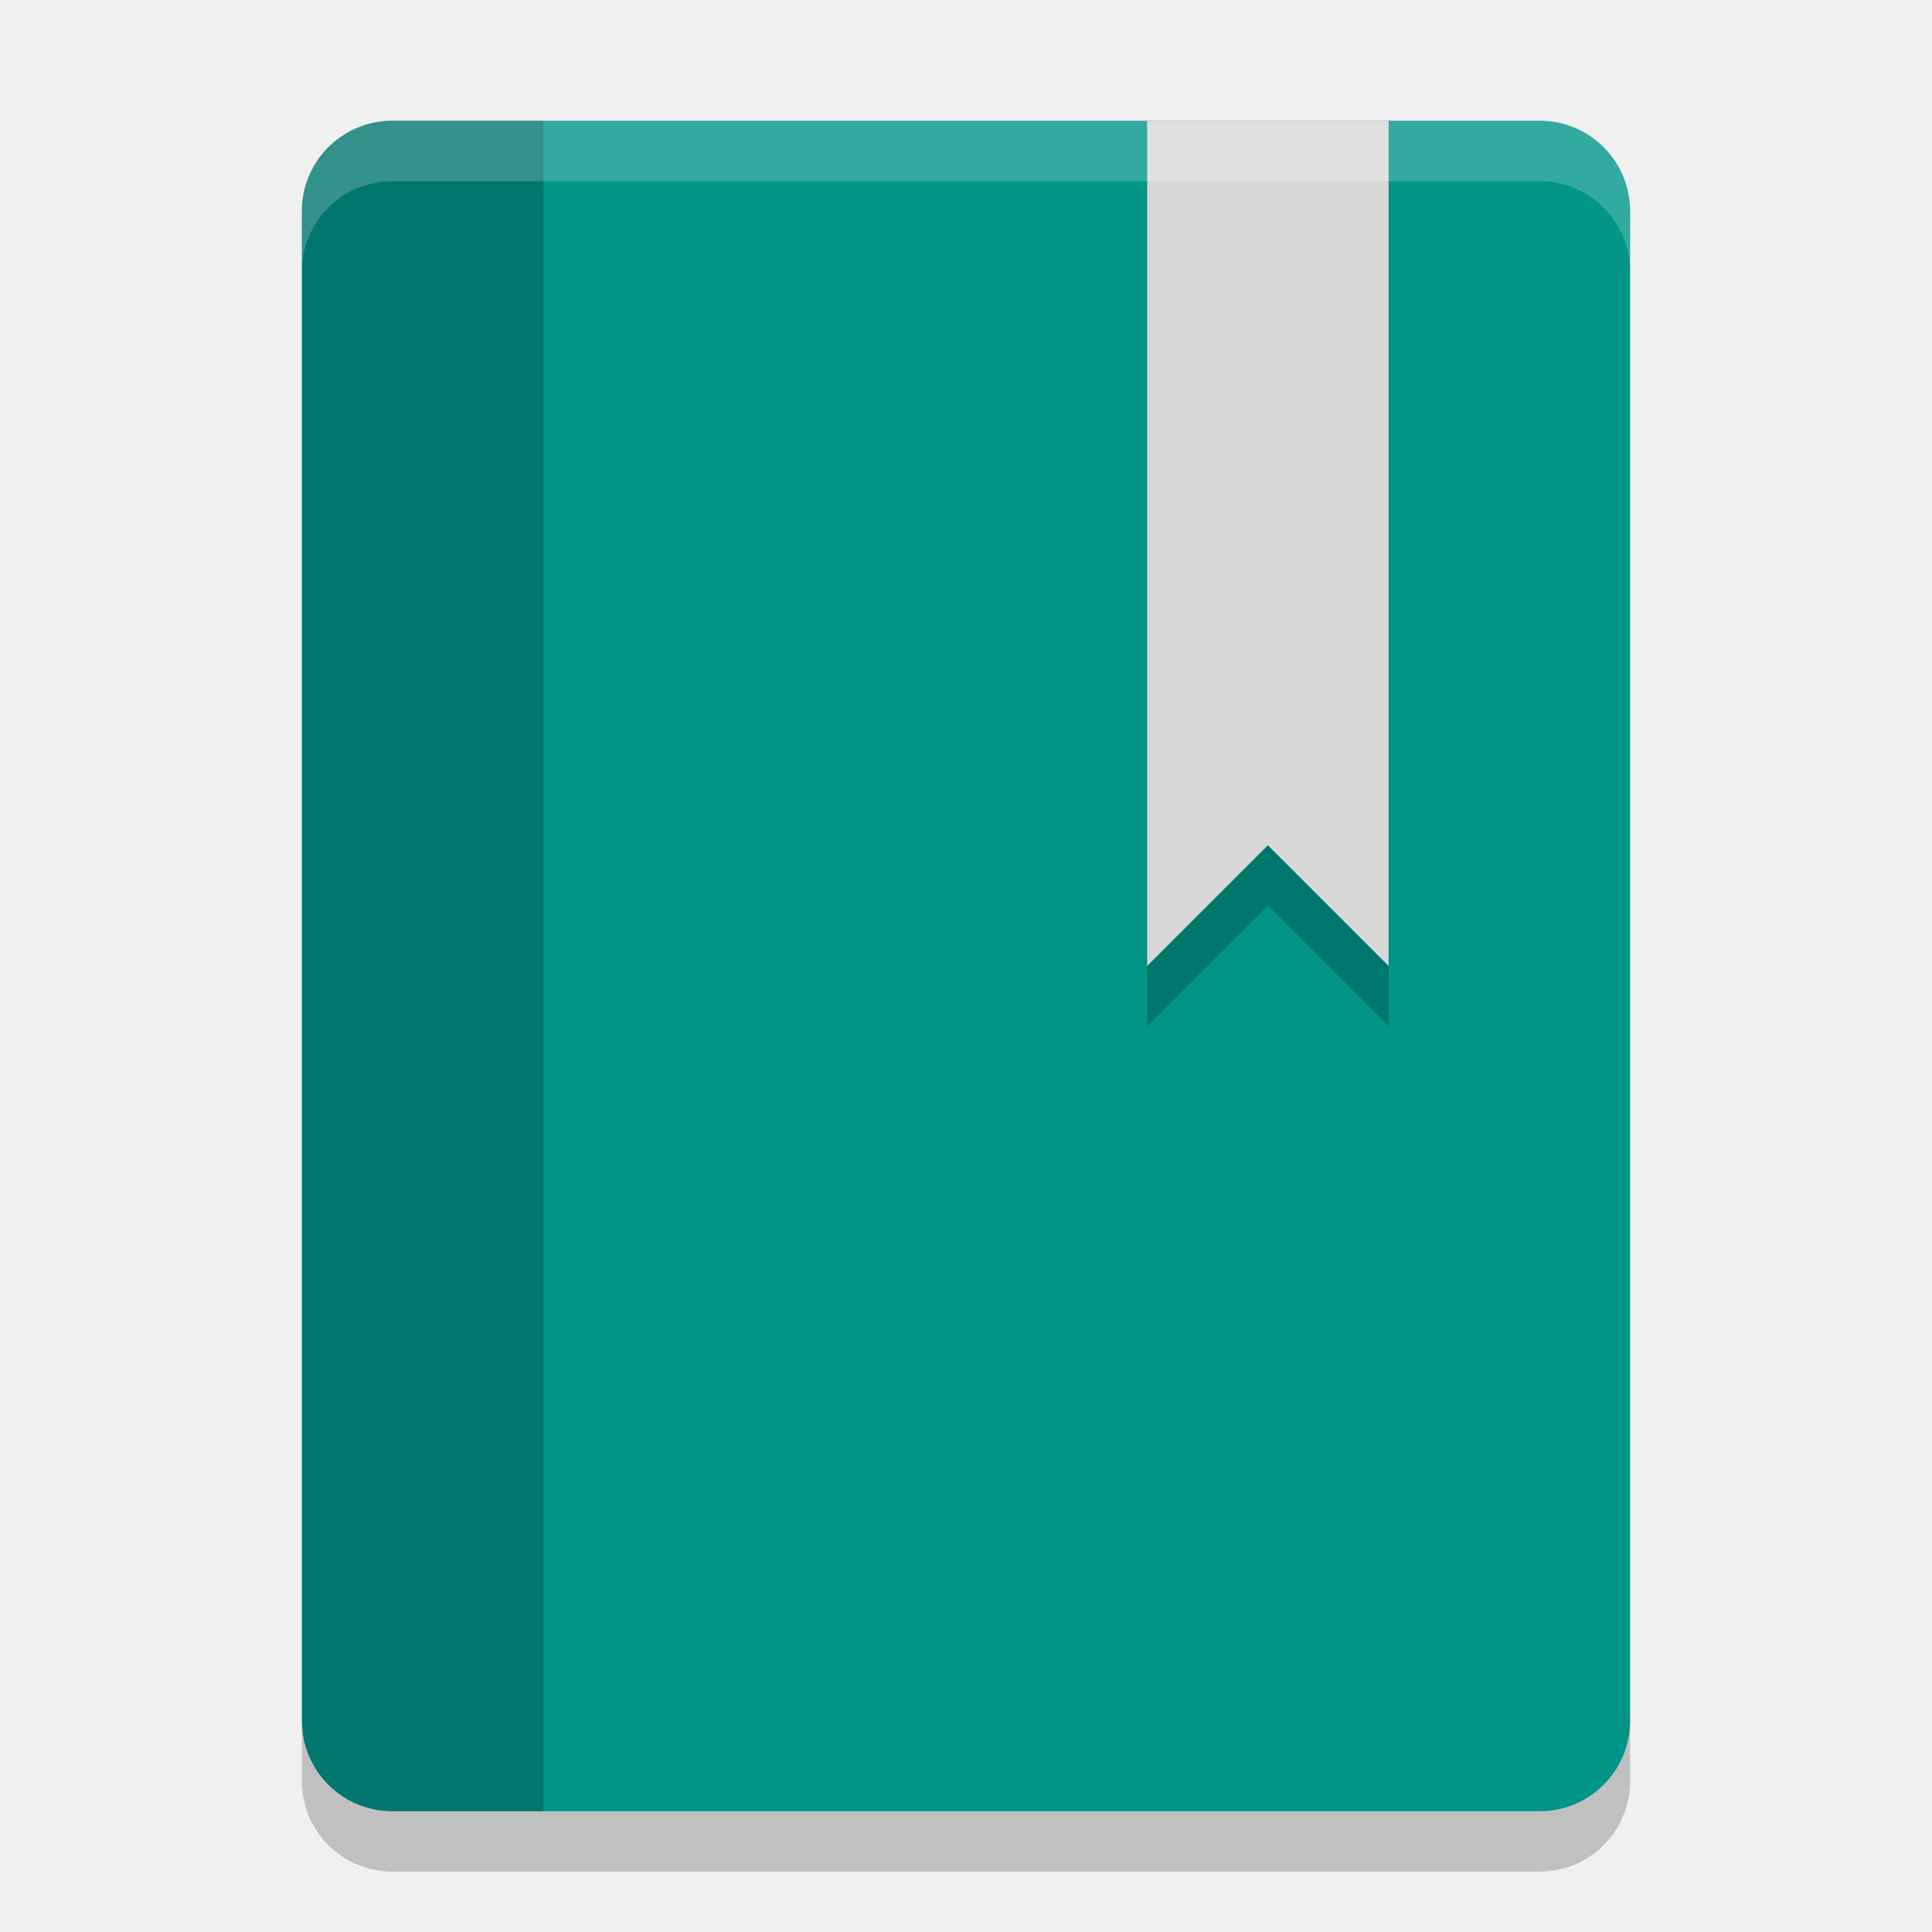
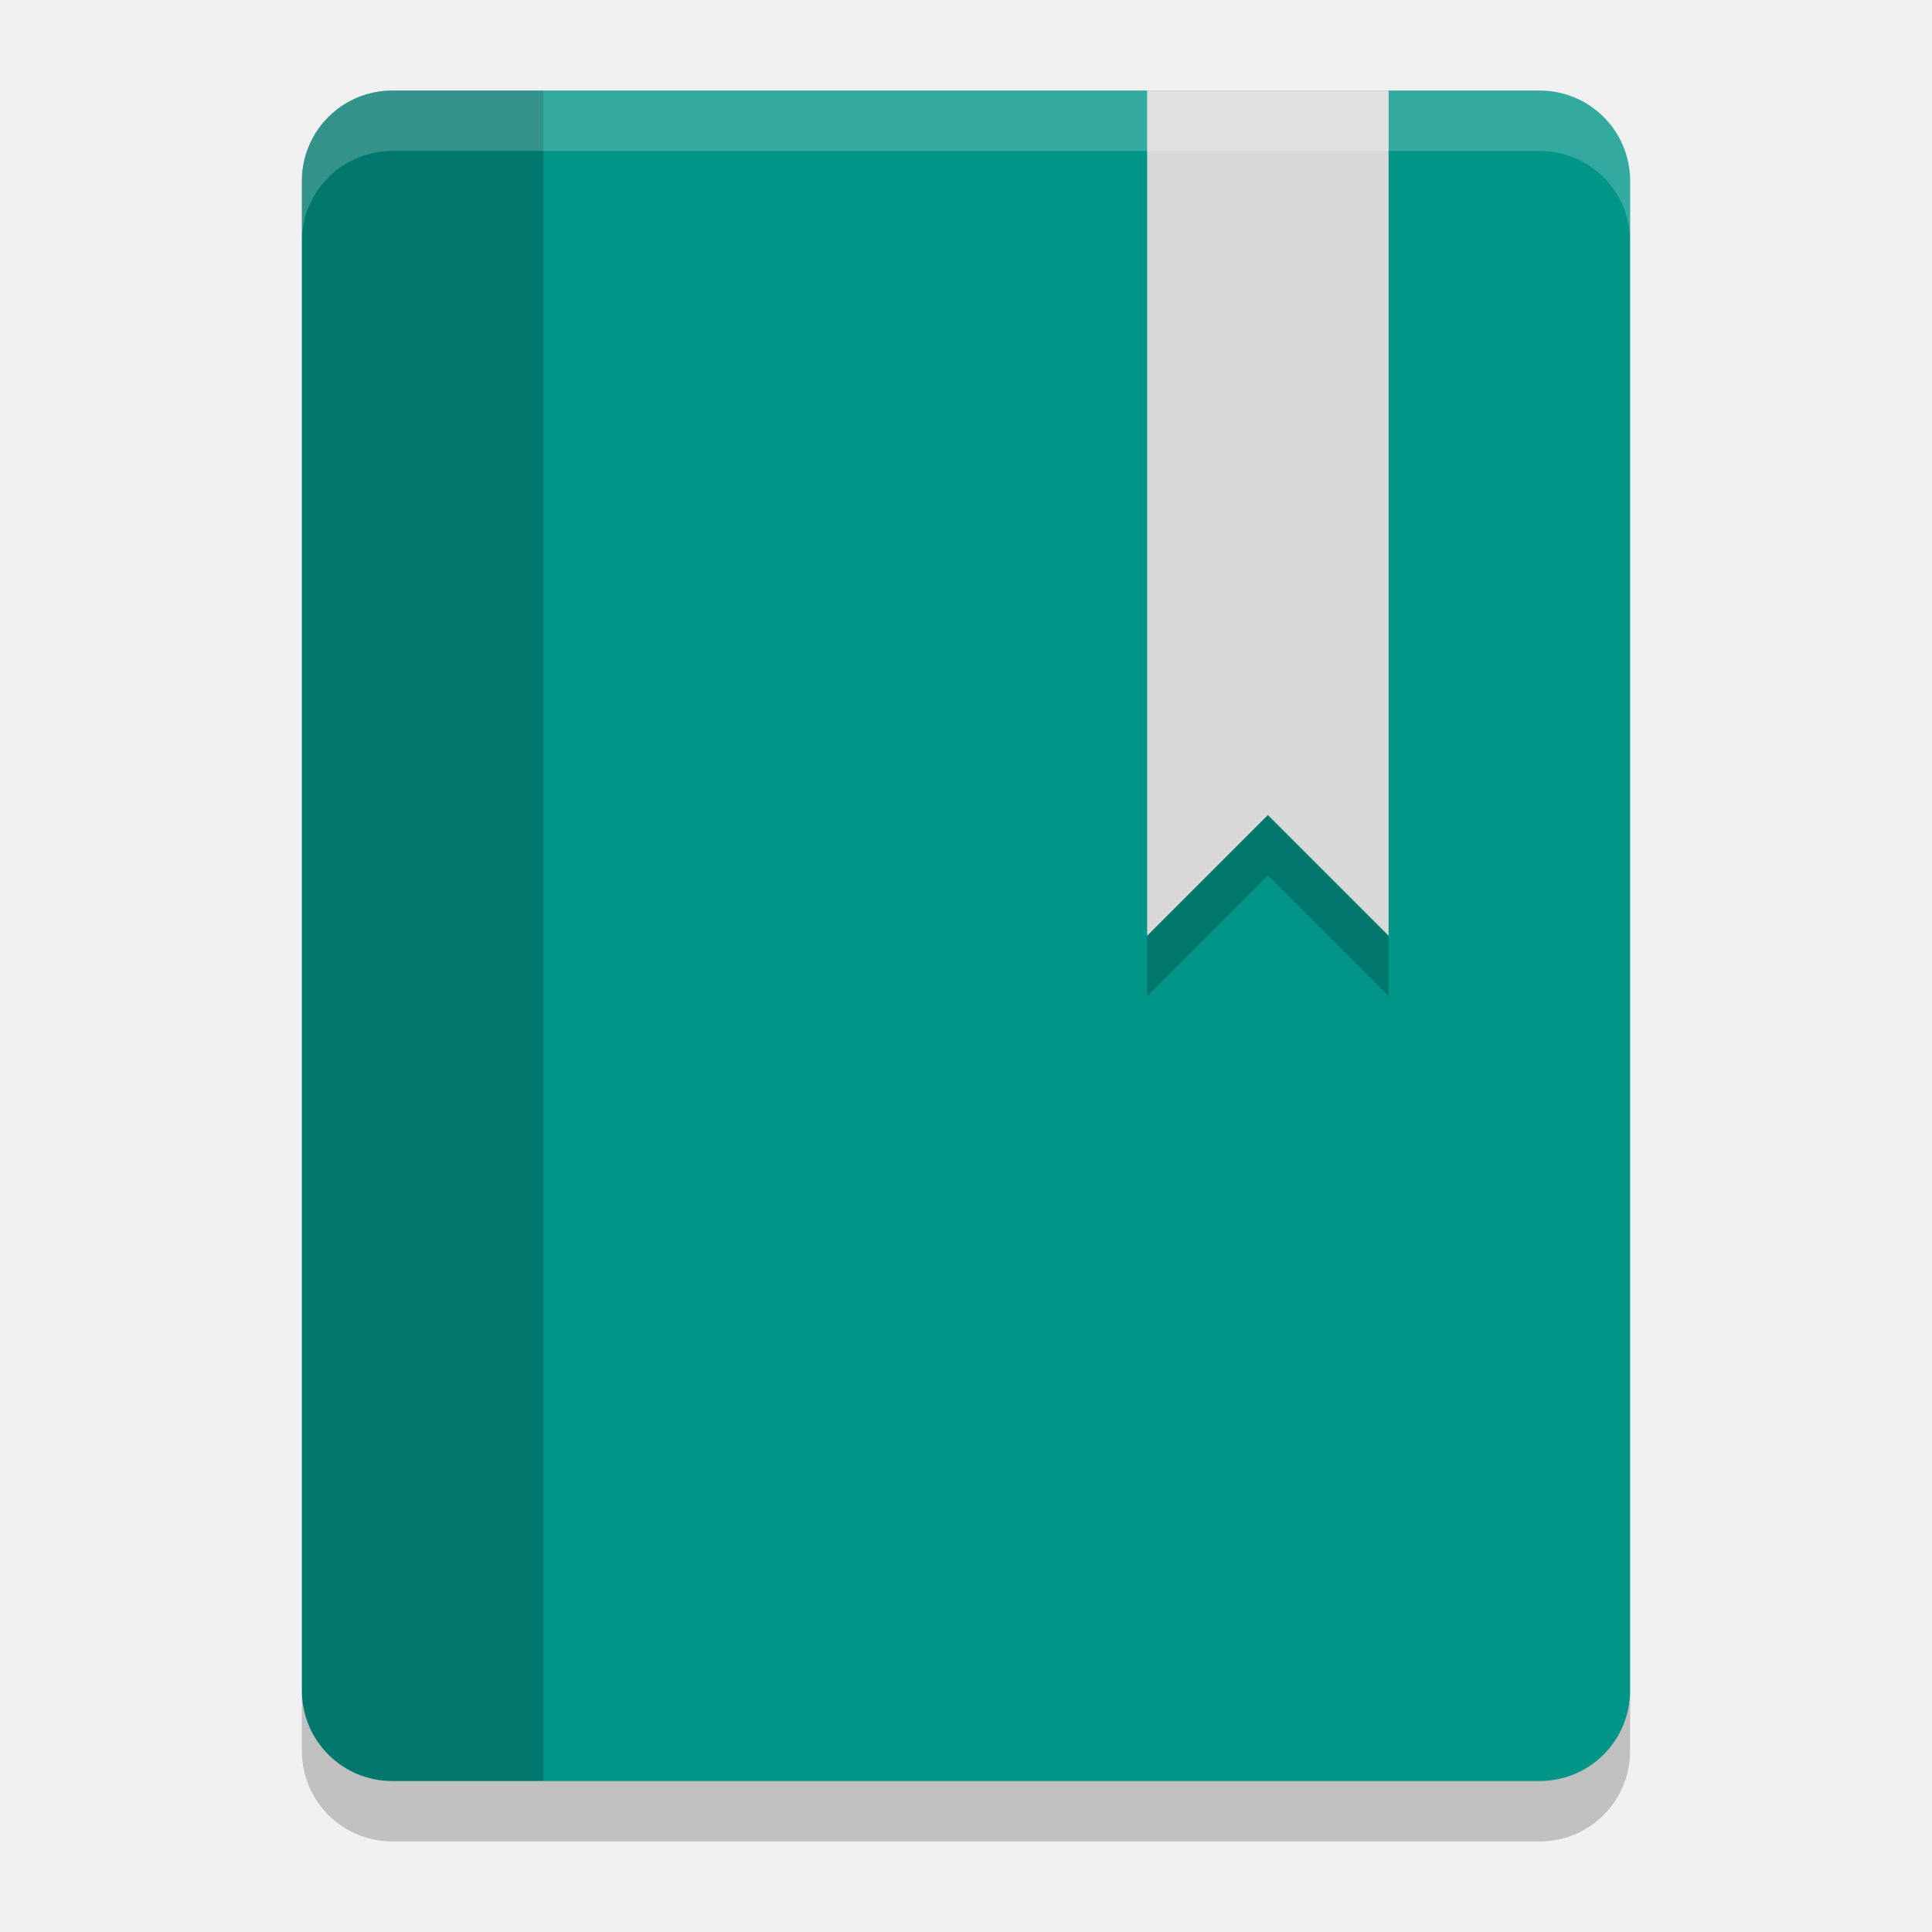
<svg xmlns="http://www.w3.org/2000/svg" width="128" height="128" viewBox="0 0 128 128" id="svg2" version="1.1">
-   <defs id="defs4" />
-   <g id="layer1" transform="translate(0,-924.3622)" style="display:inline">
-     <path d="m 26,932.362 c -3.324,0 -6,2.676 -6,6 v 100 c 0,3.324 2.676,6 6,6 h 76 c 3.324,0 6,-2.676 6,-6 V 938.362 c 0,-3.324 -2.676,-6 -6,-6 z" id="path2" style="fill:#009587;stroke-width:4" />
-     <path d="m 26,932.362 c -3.324,0 -6,2.676 -6,6 v 100 c 0,3.324 2.676,6 6,6 H 36 V 932.362 Z" id="path4" style="opacity:0.2;stroke-width:4" />
-     <path d="m 76,936.362 v 56 l 8,-8 8,8 v -56 z" id="path6" style="opacity:0.2;stroke-width:4" />
-     <path d="m 76,932.362 v 56 l 8,-8 8,8 v -56 z" id="path8" style="fill:#d8d8d8;stroke-width:4" />
-     <path d="m 26,932.362 c -3.324,0 -6,2.676 -6,6 v 4 c 0,-3.324 2.676,-6 6,-6 h 76 c 3.324,0 6,2.676 6,6 v -4 c 0,-3.324 -2.676,-6 -6,-6 z" id="path10" style="opacity:0.2;fill:#ffffff;stroke-width:4" />
-     <path d="m 20,1038.362 v 4 c 0,3.324 2.676,6 6,6 h 76 c 3.324,0 6,-2.676 6,-6 v -4 c 0,3.324 -2.676,6 -6,6 H 26 c -3.324,0 -6,-2.676 -6,-6 z" id="path12" style="opacity:0.2;stroke-width:4" />
+   <defs id="defs4">
+     <linearGradient id="linearGradient4561" x1="24" x2="44" y1="24" y2="24" gradientTransform="matrix(2.6,0,0,2.66668,1.6,922.3621)" gradientUnits="userSpaceOnUse">
+       <stop offset="0" id="stop2" />
+       <stop offset="1" stop-opacity="0" id="stop4" />
+     </linearGradient>
+   </defs>
+   <g id="layer1" transform="translate(0,-924.3622)">
+     <path d="m 26,930.362 c -3.324,0 -6,2.676 -6,6 v 100 c 0,3.324 2.676,6 6,6 h 76 c 3.324,0 6,-2.676 6,-6 V 936.362 c 0,-3.324 -2.676,-6 -6,-6 z" id="path2" style="fill:#009587;stroke-width:4" />
+     <path d="m 26,930.362 c -3.324,0 -6,2.676 -6,6 v 100 c 0,3.324 2.676,6 6,6 H 36 V 930.362 Z" id="path4" style="opacity:0.2;stroke-width:4" />
+     <path d="m 76,934.362 v 56 l 8,-8 8,8 v -56 z" id="path6" style="opacity:0.2;stroke-width:4" />
+     <path d="m 76,930.362 v 56 l 8,-8 8,8 v -56 z" id="path8" style="fill:#d8d8d8;stroke-width:4" />
+     <path d="m 26,930.362 c -3.324,0 -6,2.676 -6,6 v 4 c 0,-3.324 2.676,-6 6,-6 h 76 c 3.324,0 6,2.676 6,6 v -4 c 0,-3.324 -2.676,-6 -6,-6 z" id="path10" style="opacity:0.2;fill:#ffffff;stroke-width:4" />
+     <path d="m 20,1036.362 v 4 c 0,3.324 2.676,6 6,6 h 76 c 3.324,0 6,-2.676 6,-6 v -4 c 0,3.324 -2.676,6 -6,6 H 26 c -3.324,0 -6,-2.676 -6,-6 z" id="path12" style="opacity:0.2;stroke-width:4" />
  </g>
</svg>
